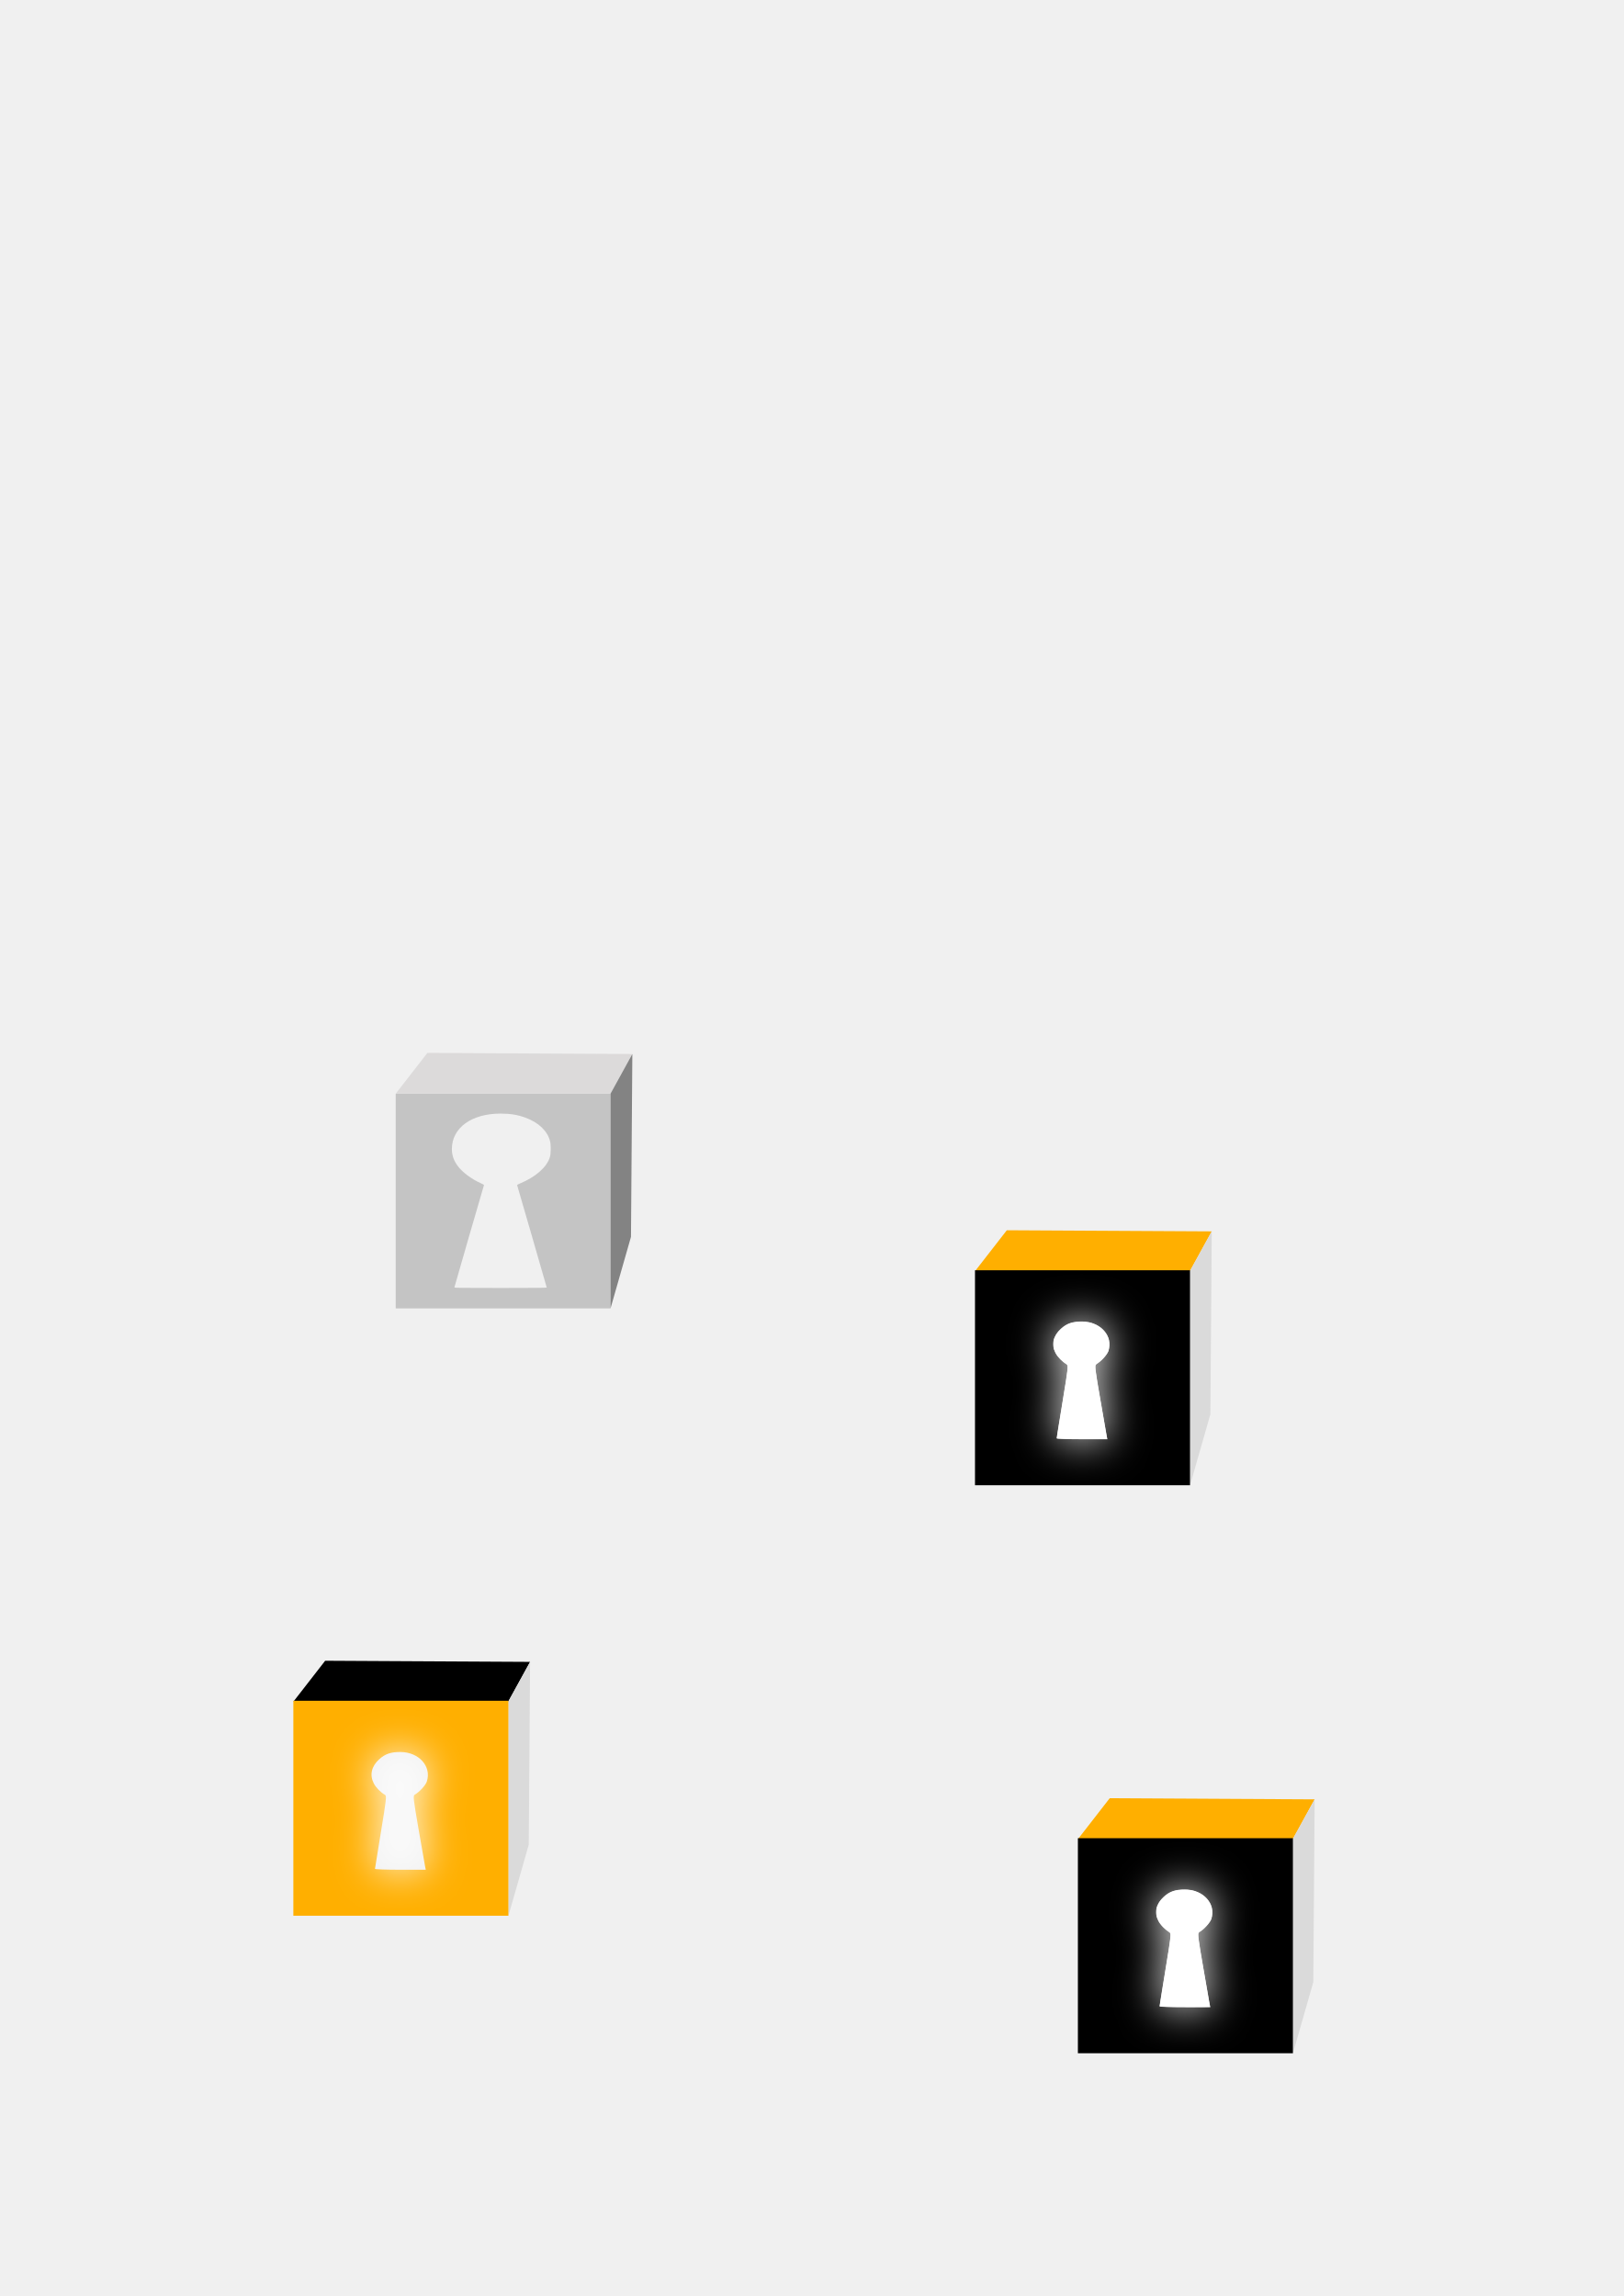
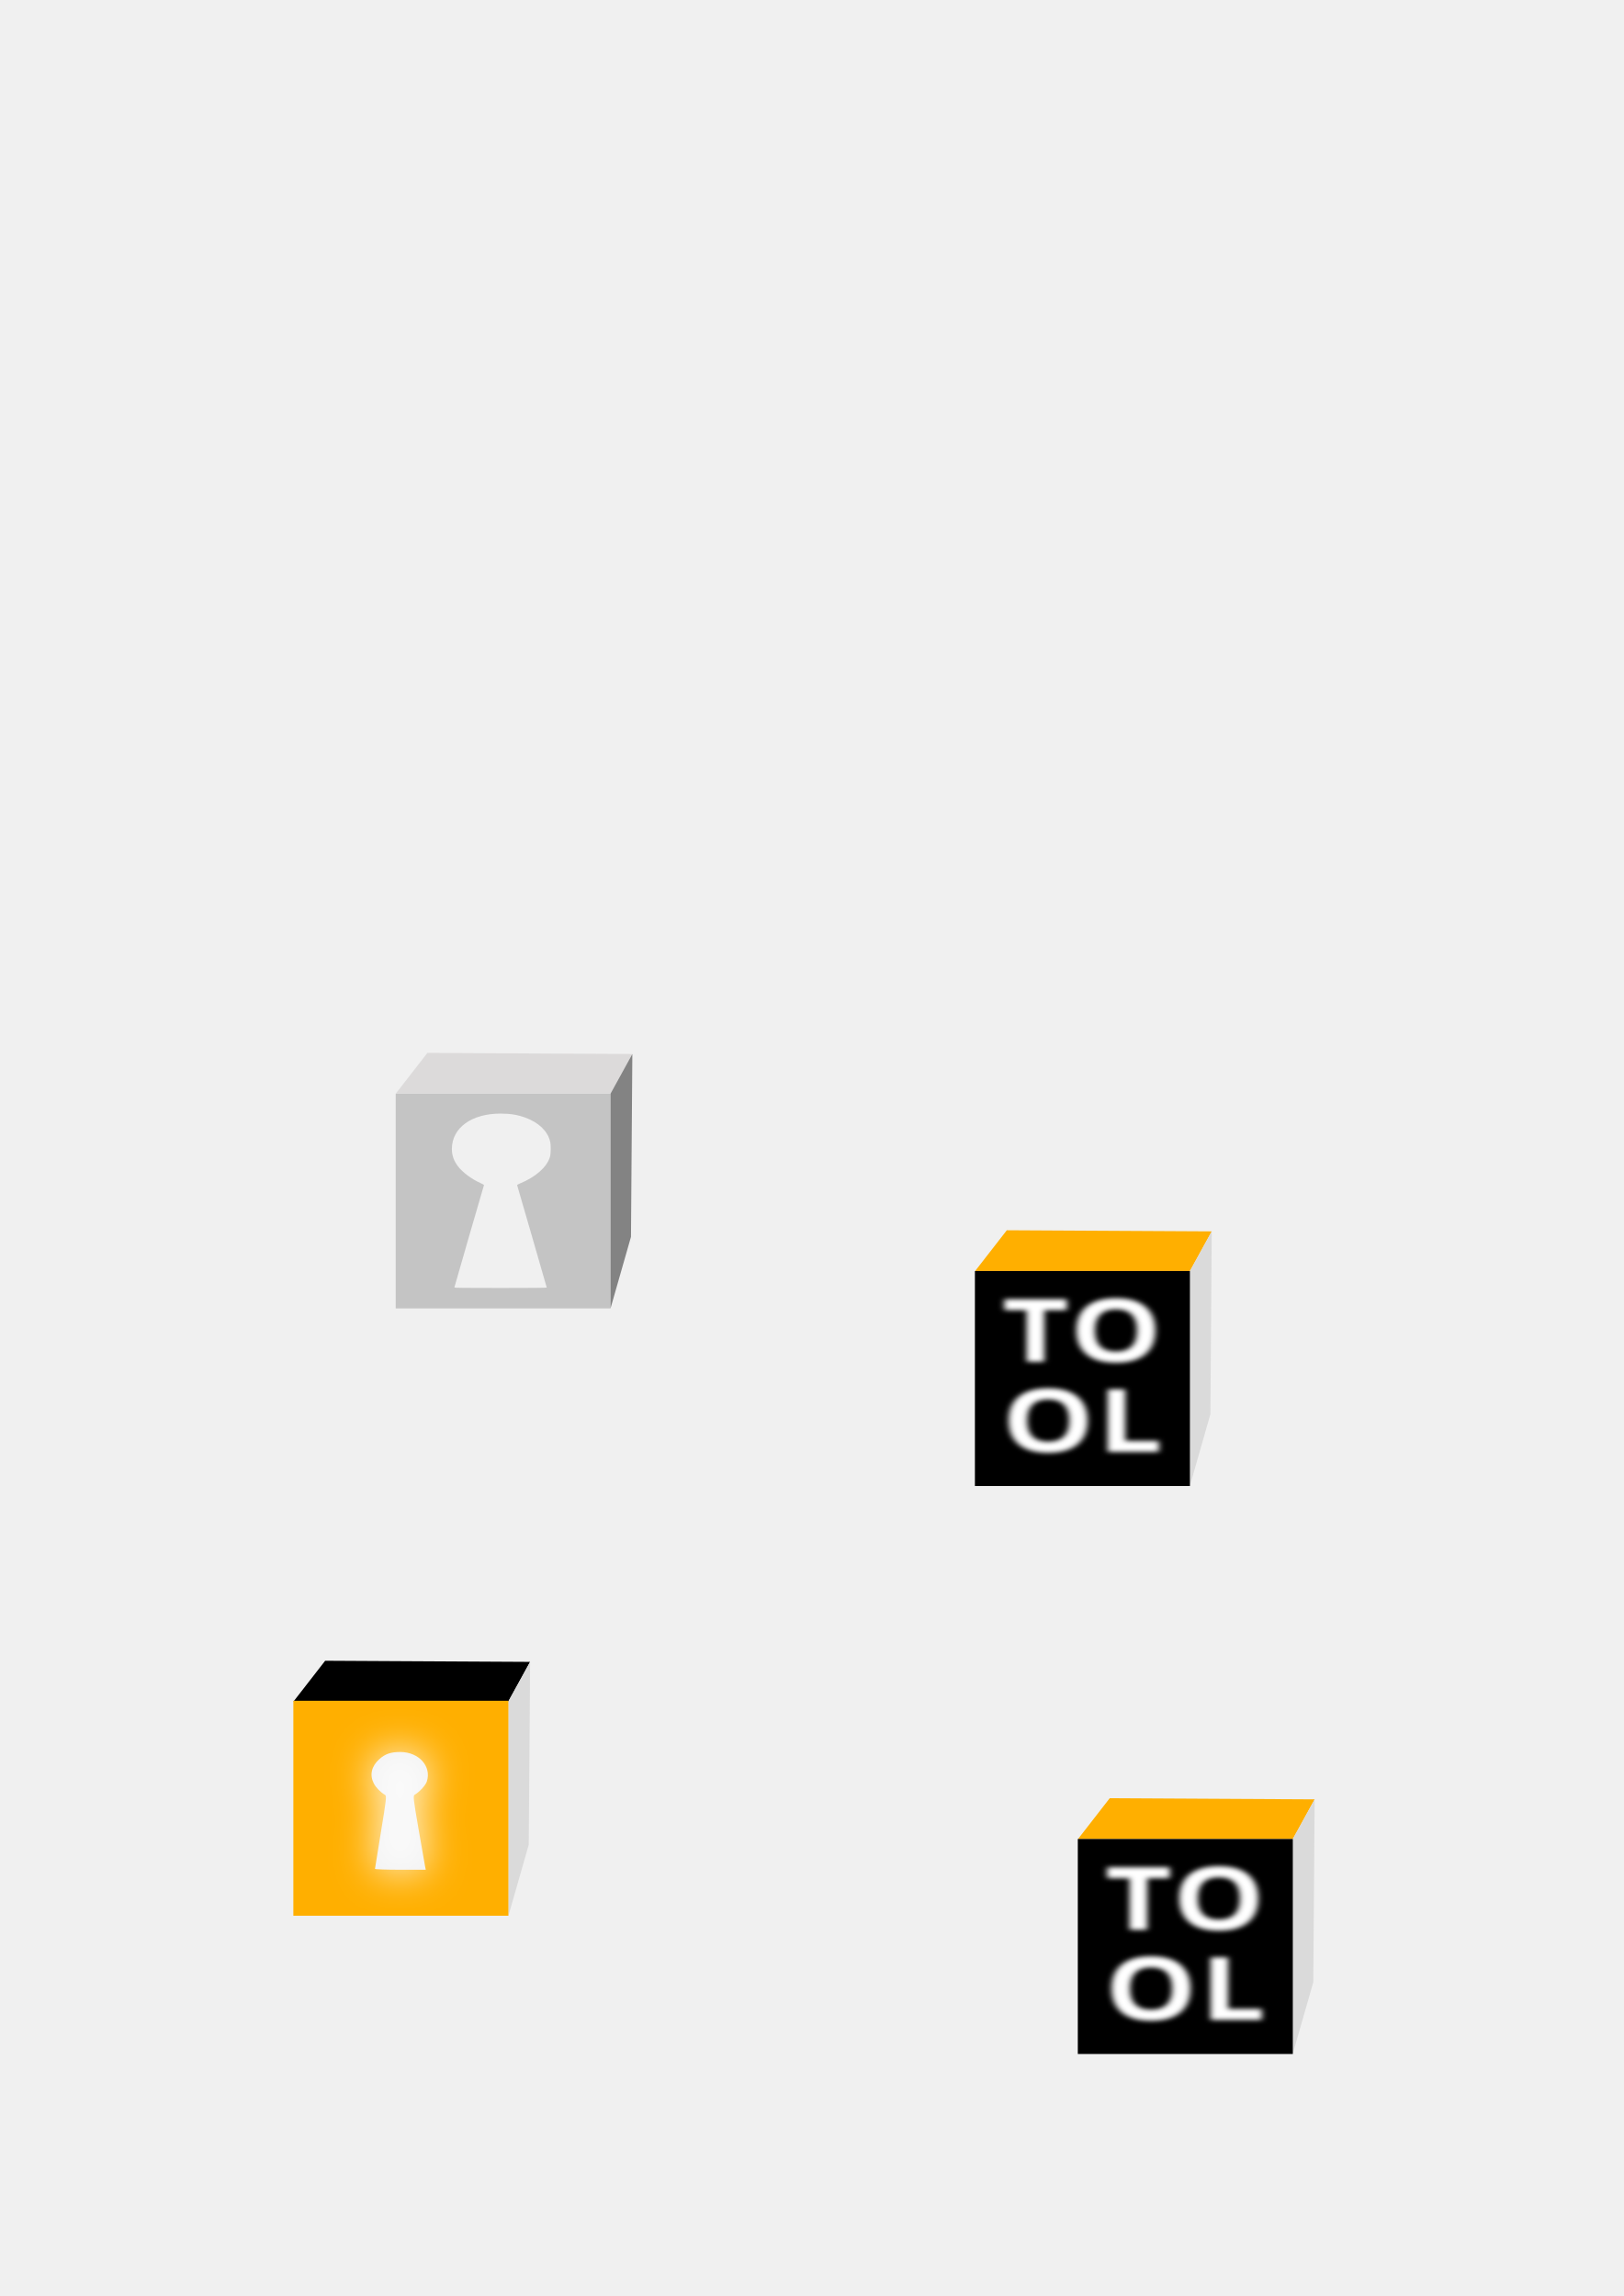
<svg xmlns="http://www.w3.org/2000/svg" xmlns:ns1="http://www.openswatchbook.org/uri/2009/osb" width="210mm" height="297mm" viewBox="0 0 210 297" version="1.1" id="svg8">
  <defs id="defs2">
    <linearGradient id="linearGradient3181" ns1:paint="solid">
      <stop style="stop-color:#000000;stop-opacity:1;" offset="0" id="stop3179" />
    </linearGradient>
    <marker orient="auto" refY="0.0" refX="0.0" id="Arrow1Lend" style="overflow:visible;">
      <path id="path970" d="M 0.0,0.0 L 5.0,-5.0 L -12.5,0.0 L 5.0,5.0 L 0.0,0.0 z " style="fill-rule:evenodd;stroke:#000000;stroke-width:1.0pt;" transform="scale(0.8) rotate(180) translate(12.5,0)" />
    </marker>
    <filter style="color-interpolation-filters:sRGB" id="filter1209" x="-0.909" width="2.818" y="-0.43" height="1.861">
      <feGaussianBlur stdDeviation="10.277" id="feGaussianBlur1211" />
    </filter>
    <filter height="1.861" y="-0.43" width="2.818" x="-0.909" id="filter1209-9" style="color-interpolation-filters:sRGB">
      <feGaussianBlur id="feGaussianBlur1211-0" stdDeviation="10.277" />
    </filter>
+     <filter height="1.08" y="-0.04" width="1.106" x="-0.053" id="filter1004" style="color-interpolation-filters:sRGB">
+       <feGaussianBlur id="feGaussianBlur1006" stdDeviation="0.316" />
+     </filter>
+     <filter style="color-interpolation-filters:sRGB" id="filter1004-9" x="-0.053" width="1.106" y="-0.04" height="1.08">
+       <feGaussianBlur stdDeviation="0.316" id="feGaussianBlur1006-8" />
+     </filter>
  </defs>
  <g id="layer1">
-     <g id="g1272" transform="translate(0,11.1125)">
-       <path id="path997" d="m 130.215,148.028 26.505,0.145 -2.821,5.127 h -27.781 z" style="opacity:1;fill:#ffaf00;fill-opacity:1;fill-rule:evenodd;stroke:none;stroke-width:0.282;stroke-linecap:round;stroke-miterlimit:4;stroke-dasharray:none;stop-color:#000000" />
-       <path id="path999" d="m 153.899,153.3 2.821,-5.127 -0.175,23.648 -2.646,9.26 z" style="opacity:1;fill:#dadada;fill-opacity:1;fill-rule:evenodd;stroke:#ff1919;stroke-width:1;stroke-linecap:round;stroke-miterlimit:4;stroke-dasharray:none;stroke-opacity:0;stop-color:#000000" />
-       <rect style="opacity:0.885;fill:none;fill-rule:evenodd;stroke:none;stroke-width:0.631;stroke-linecap:round;stroke-miterlimit:4;stroke-dasharray:none;stroke-opacity:1;stop-color:#000000" id="rect1001" width="39.369" height="39.369" x="121.233" y="144.741" />
-       <path id="path1109" d="M 126.1,167.105 V 153.2 H 140.005 153.91 v 13.905 13.905 H 140.005 126.1 Z m 17.042,7.547 c -0.046,-0.225 -0.423,-2.378 -0.839,-4.785 -0.696,-4.035 -0.735,-4.387 -0.502,-4.517 0.596,-0.333 1.398,-1.204 1.559,-1.693 0.646,-1.959 -1.013,-3.818 -3.416,-3.827 -1.233,-0.005 -1.972,0.248 -2.732,0.935 -1.013,0.914 -1.267,2.034 -0.708,3.13 0.272,0.533 0.896,1.168 1.454,1.481 0.219,0.122 0.168,0.581 -0.531,4.799 -0.425,2.565 -0.772,4.714 -0.77,4.775 0.002,0.061 1.481,0.112 3.287,0.112 h 3.284 z" style="opacity:1;fill:#000000;fill-opacity:1;fill-rule:evenodd;stroke:#ff0f0f;stroke-width:0;stroke-linecap:round;stroke-linejoin:round;stroke-miterlimit:4;stroke-dasharray:none;stroke-dashoffset:0;stroke-opacity:0.9;stop-color:#000000" />
-       <path transform="scale(0.2645833)" id="path1111" d="m 519.233,661.405 c -1.357,-0.061 -2.509,-0.152 -2.559,-0.202 -0.109,-0.109 0.068,-1.252 2.308,-14.928 2.565,-15.666 2.947,-18.249 2.947,-19.95 0,-0.929 -0.163,-1.137 -1.802,-2.297 -1.121,-0.794 -2.771,-2.517 -3.584,-3.74 -0.315,-0.475 -0.781,-1.378 -1.035,-2.007 -0.432,-1.07 -0.462,-1.27 -0.463,-3.111 -0.001,-1.826 0.03,-2.044 0.436,-3.027 0.643,-1.557 1.344,-2.576 2.721,-3.953 2.771,-2.772 5.27,-3.796 9.629,-3.946 3.33,-0.115 5.536,0.304 7.947,1.508 3.13,1.564 5.535,4.394 6.218,7.318 0.301,1.29 0.226,3.999 -0.143,5.15 -0.509,1.59 -2.87,4.448 -4.857,5.88 -1.572,1.133 -1.597,1.167 -1.597,2.159 0,1.196 0.333,3.651 1.221,9.013 0.889,5.362 3.089,18.066 3.932,22.701 0.329,1.812 0.599,3.362 0.599,3.444 0,0.173 -18.034,0.165 -21.919,-0.01 z" style="opacity:1;fill:#ffffff;fill-opacity:1;fill-rule:evenodd;stroke:#ff0f0f;stroke-width:0;stroke-linecap:round;stroke-linejoin:round;stroke-miterlimit:4;stroke-dasharray:none;stroke-dashoffset:0;stroke-opacity:0.9;filter:url(#filter1209);stop-color:#000000" />
-       <path style="opacity:1;fill:#ffffff;fill-opacity:1;fill-rule:evenodd;stroke:#ff0f0f;stroke-width:0;stroke-linecap:round;stroke-linejoin:round;stroke-miterlimit:4;stroke-dasharray:none;stroke-dashoffset:0;stroke-opacity:0.9;stop-color:#000000" d="m 519.233,661.405 c -1.357,-0.061 -2.509,-0.152 -2.559,-0.202 -0.109,-0.109 0.068,-1.252 2.308,-14.928 2.565,-15.666 2.947,-18.249 2.947,-19.95 0,-0.929 -0.163,-1.137 -1.802,-2.297 -1.121,-0.794 -2.771,-2.517 -3.584,-3.74 -0.315,-0.475 -0.781,-1.378 -1.035,-2.007 -0.432,-1.07 -0.462,-1.27 -0.463,-3.111 -0.001,-1.826 0.03,-2.044 0.436,-3.027 0.643,-1.557 1.344,-2.576 2.721,-3.953 2.771,-2.772 5.27,-3.796 9.629,-3.946 3.33,-0.115 5.536,0.304 7.947,1.508 3.13,1.564 5.535,4.394 6.218,7.318 0.301,1.29 0.226,3.999 -0.143,5.15 -0.509,1.59 -2.87,4.448 -4.857,5.88 -1.572,1.133 -1.597,1.167 -1.597,2.159 0,1.196 0.333,3.651 1.221,9.013 0.889,5.362 3.089,18.066 3.932,22.701 0.329,1.812 0.599,3.362 0.599,3.444 0,0.173 -18.034,0.165 -21.919,-0.01 z" id="path1256" transform="scale(0.2645833)" />
-     </g>
+     <path style="fill:#ffaf00;fill-opacity:1;fill-rule:evenodd;stroke:none;stroke-width:0.282;stroke-linecap:round;stroke-miterlimit:4;stroke-dasharray:none;stop-color:#000000" d="m 130.215,159.14 26.505,0.145 -2.821,5.127 h -27.781 z" id="path997" />
+     <path style="fill:#dadada;fill-opacity:1;fill-rule:evenodd;stroke:#ff1919;stroke-width:1;stroke-linecap:round;stroke-miterlimit:4;stroke-dasharray:none;stroke-opacity:0;stop-color:#000000" d="m 153.899,164.412 2.821,-5.127 -0.175,23.648 -2.646,9.26 z" id="path999" />
+     <rect y="155.854" x="121.233" height="39.369" width="39.369" id="rect1001" style="opacity:0.885;fill:none;fill-rule:evenodd;stroke:none;stroke-width:0.631;stroke-linecap:round;stroke-miterlimit:4;stroke-dasharray:none;stroke-opacity:1;stop-color:#000000" />
    <circle id="path116" style="fill:#000000;stroke:#000000;stroke-width:0.265" cx="-20.409" cy="-206.869" r="0" />
    <g id="g948" transform="translate(-3.058513,9.17554)">
      <g id="g3228" style="stroke-width:0.282;stroke-miterlimit:4;stroke-dasharray:none">
        <path style="opacity:0.885;fill:#bfbfbf;fill-opacity:1;fill-rule:evenodd;stroke:none;stroke-width:0.282;stroke-linecap:round;stroke-miterlimit:4;stroke-dasharray:none;stop-color:#000000" d="m 54.24,146.182 v -13.891 h 13.891 13.891 v 13.891 13.891 H 68.13 54.24 Z m 19.529,11.195 c 0,-0.029 -0.854,-2.996 -1.899,-6.595 -1.044,-3.598 -1.91,-6.581 -1.923,-6.628 -0.018,-0.065 0.067,-0.123 0.348,-0.237 2.018,-0.821 3.504,-2.129 3.885,-3.42 0.131,-0.443 0.144,-1.542 0.025,-2.029 -0.325,-1.33 -1.481,-2.443 -3.184,-3.065 -1.03,-0.376 -1.97,-0.529 -3.25,-0.528 -3.729,0.005 -6.261,1.847 -6.268,4.563 -0.002,0.832 0.241,1.53 0.782,2.245 0.614,0.812 1.802,1.69 2.99,2.21 0.22,0.096 0.39,0.201 0.378,0.234 -0.076,0.209 -3.828,13.183 -3.828,13.236 0,0.052 1.301,0.066 5.971,0.066 3.838,0 5.971,-0.019 5.971,-0.052 z" id="path3193" />
        <path style="opacity:0.885;fill:#dad8d8;fill-opacity:1;fill-rule:evenodd;stroke:none;stroke-width:0.282;stroke-linecap:round;stroke-miterlimit:4;stroke-dasharray:none;stop-color:#000000" d="m 58.336,127.02 26.505,0.145 -2.821,5.127 h -27.781 z" id="path3195" />
        <path style="opacity:0.885;fill:#757575;fill-opacity:1;fill-rule:evenodd;stroke:none;stroke-width:0.282;stroke-linecap:round;stroke-miterlimit:4;stroke-dasharray:none;stop-color:#000000" d="m 82.021,132.292 2.821,-5.127 -0.175,23.648 -2.646,9.26 z" id="path3197" />
      </g>
      <rect style="opacity:0.885;fill:none;fill-rule:evenodd;stroke:none;stroke-width:0.631;stroke-linecap:round;stroke-miterlimit:4;stroke-dasharray:none;stroke-opacity:1;stop-color:#000000" id="rect941" width="39.369" height="39.369" x="49.354" y="123.733" />
    </g>
    <circle style="opacity:1;fill:none;fill-opacity:1;fill-rule:evenodd;stroke:#ff0000;stroke-width:0.7;stroke-linecap:round;stroke-linejoin:round;stroke-miterlimit:4;stroke-dasharray:none;stroke-dashoffset:0;stroke-opacity:0;stop-color:#000000" id="path1075" cx="94.597" cy="162.267" r="10" />
    <path id="path997-1" d="m 42.054,214.828 26.505,0.145 -2.821,5.127 H 37.957 Z" style="opacity:1;fill:#000000;fill-opacity:1;fill-rule:evenodd;stroke:none;stroke-width:0.282;stroke-linecap:round;stroke-miterlimit:4;stroke-dasharray:none;stop-color:#000000" />
    <path id="path999-6" d="m 65.739,220.1 2.821,-5.127 -0.175,23.648 -2.646,9.26 z" style="opacity:1;fill:#dadada;fill-opacity:1;fill-rule:evenodd;stroke:#ff1919;stroke-width:1;stroke-linecap:round;stroke-miterlimit:4;stroke-dasharray:none;stroke-opacity:0;stop-color:#000000" />
    <rect style="opacity:0.885;fill:none;fill-rule:evenodd;stroke:none;stroke-width:0.631;stroke-linecap:round;stroke-miterlimit:4;stroke-dasharray:none;stroke-opacity:1;stop-color:#000000" id="rect1001-4" width="39.369" height="39.369" x="33.072" y="211.541" />
    <path id="path1109-4" d="m 37.94,233.905 v -13.905 H 51.845 65.75 v 13.905 13.905 H 51.845 37.94 Z m 17.042,7.547 c -0.046,-0.225 -0.423,-2.378 -0.839,-4.785 -0.696,-4.035 -0.735,-4.387 -0.502,-4.517 0.596,-0.333 1.398,-1.204 1.559,-1.693 0.646,-1.959 -1.013,-3.818 -3.416,-3.827 -1.233,-0.005 -1.972,0.248 -2.732,0.935 -1.013,0.914 -1.267,2.034 -0.708,3.13 0.272,0.533 0.896,1.168 1.454,1.481 0.219,0.122 0.168,0.581 -0.531,4.799 -0.425,2.565 -0.772,4.714 -0.77,4.775 0.002,0.061 1.481,0.112 3.287,0.112 h 3.284 z" style="opacity:1;fill:#ffaf00;fill-opacity:1;fill-rule:evenodd;stroke:#ff0f0f;stroke-width:0;stroke-linecap:round;stroke-linejoin:round;stroke-miterlimit:4;stroke-dasharray:none;stroke-dashoffset:0;stroke-opacity:0.9;stop-color:#000000" />
    <path id="path1111-8" d="m 61.031,114.352 c -1.357,-0.061 -2.509,-0.152 -2.559,-0.202 -0.109,-0.109 0.068,-1.252 2.308,-14.928 2.565,-15.666 2.947,-18.249 2.947,-19.95 0,-0.929 -0.163,-1.137 -1.802,-2.297 -1.121,-0.794 -2.771,-2.517 -3.584,-3.74 -0.315,-0.475 -0.781,-1.378 -1.035,-2.007 -0.432,-1.07 -0.462,-1.27 -0.463,-3.111 -10e-4,-1.826 0.03,-2.044 0.436,-3.027 0.643,-1.557 1.344,-2.576 2.721,-3.953 2.771,-2.772 5.27,-3.796 9.629,-3.946 3.33,-0.115 5.536,0.304 7.947,1.508 3.13,1.564 5.535,4.394 6.218,7.318 0.301,1.29 0.226,3.999 -0.143,5.15 -0.509,1.59 -2.87,4.448 -4.857,5.88 -1.572,1.133 -1.597,1.167 -1.597,2.159 0,1.196 0.333,3.651 1.221,9.013 0.889,5.362 3.089,18.066 3.932,22.701 0.329,1.812 0.599,3.362 0.599,3.444 0,0.173 -18.034,0.165 -21.919,-0.01 z" style="opacity:1;fill:#ffffff;fill-opacity:1;fill-rule:evenodd;stroke:#ff0f0f;stroke-width:0;stroke-linecap:round;stroke-linejoin:round;stroke-miterlimit:4;stroke-dasharray:none;stroke-dashoffset:0;stroke-opacity:0.9;filter:url(#filter1209-9);stop-color:#000000" transform="matrix(0.2645833,0,0,0.2645833,33.07214,211.5412)" />
-     <g id="g1300" transform="translate(-18.53606,-49.66715)">
-       <path style="fill:#ffaf00;fill-opacity:1;fill-rule:evenodd;stroke:none;stroke-width:0.282;stroke-linecap:round;stroke-miterlimit:4;stroke-dasharray:none;stop-color:#000000" d="m 162.059,282.279 26.505,0.145 -2.821,5.127 h -27.781 z" id="path1274" />
-       <path style="fill:#dadada;fill-opacity:1;fill-rule:evenodd;stroke:#ff1919;stroke-width:1;stroke-linecap:round;stroke-miterlimit:4;stroke-dasharray:none;stroke-opacity:0;stop-color:#000000" d="m 185.743,287.551 2.821,-5.127 -0.175,23.648 -2.646,9.26 z" id="path1276" />
-       <rect y="280.995" x="156.89" height="35.432" width="35.432" id="rect1278" style="opacity:0.885;fill:none;fill-rule:evenodd;stroke:none;stroke-width:0.568;stroke-linecap:round;stroke-miterlimit:4;stroke-dasharray:none;stroke-opacity:0.9;stop-color:#000000" />
-       <path style="fill:#000000;fill-opacity:1;fill-rule:evenodd;stroke:#ff0f0f;stroke-width:0;stroke-linecap:round;stroke-linejoin:round;stroke-miterlimit:4;stroke-dasharray:none;stroke-dashoffset:0;stroke-opacity:0.9;stop-color:#000000" d="m 157.944,301.356 v -13.905 h 13.905 13.905 v 13.905 13.905 h -13.905 -13.905 z m 17.042,7.547 c -0.046,-0.225 -0.423,-2.378 -0.839,-4.785 -0.696,-4.035 -0.735,-4.387 -0.502,-4.517 0.596,-0.333 1.398,-1.204 1.559,-1.693 0.646,-1.959 -1.013,-3.818 -3.416,-3.827 -1.233,-0.005 -1.972,0.248 -2.732,0.935 -1.013,0.914 -1.267,2.034 -0.708,3.13 0.272,0.533 0.896,1.168 1.454,1.481 0.219,0.122 0.168,0.581 -0.531,4.799 -0.425,2.565 -0.772,4.714 -0.77,4.775 0.002,0.061 1.481,0.112 3.287,0.112 h 3.284 z" id="path1280" />
-       <path style="fill:#ffffff;fill-opacity:1;fill-rule:evenodd;stroke:#ff0f0f;stroke-width:0;stroke-linecap:round;stroke-linejoin:round;stroke-miterlimit:4;stroke-dasharray:none;stroke-dashoffset:0;stroke-opacity:0.9;filter:url(#filter1209);stop-color:#000000" d="m 519.233,661.405 c -1.357,-0.061 -2.509,-0.152 -2.559,-0.202 -0.109,-0.109 0.068,-1.252 2.308,-14.928 2.565,-15.666 2.947,-18.249 2.947,-19.95 0,-0.929 -0.163,-1.137 -1.802,-2.297 -1.121,-0.794 -2.771,-2.517 -3.584,-3.74 -0.315,-0.475 -0.781,-1.378 -1.035,-2.007 -0.432,-1.07 -0.462,-1.27 -0.463,-3.111 -0.001,-1.826 0.03,-2.044 0.436,-3.027 0.643,-1.557 1.344,-2.576 2.721,-3.953 2.771,-2.772 5.27,-3.796 9.629,-3.946 3.33,-0.115 5.536,0.304 7.947,1.508 3.13,1.564 5.535,4.394 6.218,7.318 0.301,1.29 0.226,3.999 -0.143,5.15 -0.509,1.59 -2.87,4.448 -4.857,5.88 -1.572,1.133 -1.597,1.167 -1.597,2.159 0,1.196 0.333,3.651 1.221,9.013 0.889,5.362 3.089,18.066 3.932,22.701 0.329,1.812 0.599,3.362 0.599,3.444 0,0.173 -18.034,0.165 -21.919,-0.01 z" id="path1282" transform="matrix(0.2645833,0,0,0.2645833,31.84401,134.251)" />
-       <path id="path1284" d="m 169.224,309.248 c -0.359,-0.016 -0.664,-0.04 -0.677,-0.053 -0.029,-0.029 0.018,-0.331 0.611,-3.95 0.679,-4.145 0.78,-4.828 0.78,-5.278 0,-0.246 -0.043,-0.301 -0.477,-0.608 -0.296,-0.21 -0.733,-0.666 -0.948,-0.99 -0.083,-0.126 -0.207,-0.365 -0.274,-0.531 -0.114,-0.283 -0.122,-0.336 -0.122,-0.823 -2.6e-4,-0.483 0.008,-0.541 0.115,-0.801 0.17,-0.412 0.356,-0.682 0.72,-1.046 0.733,-0.733 1.394,-1.004 2.548,-1.044 0.881,-0.03 1.465,0.08 2.103,0.399 0.828,0.414 1.464,1.163 1.645,1.936 0.08,0.341 0.06,1.058 -0.038,1.363 -0.135,0.421 -0.759,1.177 -1.285,1.556 -0.416,0.3 -0.422,0.309 -0.422,0.571 0,0.316 0.088,0.966 0.323,2.385 0.235,1.419 0.817,4.78 1.04,6.006 0.087,0.48 0.159,0.89 0.159,0.911 0,0.046 -4.771,0.043 -5.799,-0.003 z" style="fill:#ffffff;fill-opacity:1;fill-rule:evenodd;stroke:#ff0f0f;stroke-width:0;stroke-linecap:round;stroke-linejoin:round;stroke-miterlimit:4;stroke-dasharray:none;stroke-dashoffset:0;stroke-opacity:0.9;stop-color:#000000" />
+     <path id="path1274" d="m 143.523,232.612 26.505,0.145 -2.821,5.127 h -27.781 z" style="fill:#ffaf00;fill-opacity:1;fill-rule:evenodd;stroke:none;stroke-width:0.282;stroke-linecap:round;stroke-miterlimit:4;stroke-dasharray:none;stop-color:#000000" />
+     <path id="path1276" d="m 167.207,237.884 2.821,-5.127 -0.175,23.648 -2.646,9.26 z" style="fill:#dadada;fill-opacity:1;fill-rule:evenodd;stroke:#ff1919;stroke-width:1;stroke-linecap:round;stroke-miterlimit:4;stroke-dasharray:none;stroke-opacity:0;stop-color:#000000" />
+     <rect style="opacity:0.885;fill:none;fill-rule:evenodd;stroke:none;stroke-width:0.568;stroke-linecap:round;stroke-miterlimit:4;stroke-dasharray:none;stroke-opacity:0.9;stop-color:#000000" id="rect1278" width="35.432" height="35.432" x="138.354" y="231.328" />
+     <path transform="matrix(0.2645833,0,0,0.2645833,13.30794,84.58383)" id="path1282" d="m 519.233,661.405 c -1.357,-0.061 -2.509,-0.152 -2.559,-0.202 -0.109,-0.109 0.068,-1.252 2.308,-14.928 2.565,-15.666 2.947,-18.249 2.947,-19.95 0,-0.929 -0.163,-1.137 -1.802,-2.297 -1.121,-0.794 -2.771,-2.517 -3.584,-3.74 -0.315,-0.475 -0.781,-1.378 -1.035,-2.007 -0.432,-1.07 -0.462,-1.27 -0.463,-3.111 -0.001,-1.826 0.03,-2.044 0.436,-3.027 0.643,-1.557 1.344,-2.576 2.721,-3.953 2.771,-2.772 5.27,-3.796 9.629,-3.946 3.33,-0.115 5.536,0.304 7.947,1.508 3.13,1.564 5.535,4.394 6.218,7.318 0.301,1.29 0.226,3.999 -0.143,5.15 -0.509,1.59 -2.87,4.448 -4.857,5.88 -1.572,1.133 -1.597,1.167 -1.597,2.159 0,1.196 0.333,3.651 1.221,9.013 0.889,5.362 3.089,18.066 3.932,22.701 0.329,1.812 0.599,3.362 0.599,3.444 0,0.173 -18.034,0.165 -21.919,-0.01 z" style="fill:#ffffff;fill-opacity:1;fill-rule:evenodd;stroke:#ff0f0f;stroke-width:0;stroke-linecap:round;stroke-linejoin:round;stroke-miterlimit:4;stroke-dasharray:none;stroke-dashoffset:0;stroke-opacity:0.9;filter:url(#filter1209);stop-color:#000000" />
+     <path style="fill:#ffffff;fill-opacity:1;fill-rule:evenodd;stroke:#ff0f0f;stroke-width:0;stroke-linecap:round;stroke-linejoin:round;stroke-miterlimit:4;stroke-dasharray:none;stroke-dashoffset:0;stroke-opacity:0.9;stop-color:#000000" d="m 150.688,259.581 c -0.359,-0.016 -0.664,-0.04 -0.677,-0.053 -0.029,-0.029 0.018,-0.331 0.611,-3.95 0.679,-4.145 0.78,-4.828 0.78,-5.278 0,-0.246 -0.043,-0.301 -0.477,-0.608 -0.296,-0.21 -0.733,-0.666 -0.948,-0.99 -0.083,-0.126 -0.207,-0.365 -0.274,-0.531 -0.114,-0.283 -0.122,-0.336 -0.122,-0.823 -2.6e-4,-0.483 0.008,-0.541 0.115,-0.801 0.17,-0.412 0.356,-0.682 0.72,-1.046 0.733,-0.733 1.394,-1.004 2.548,-1.044 0.881,-0.03 1.465,0.08 2.103,0.399 0.828,0.414 1.464,1.163 1.645,1.936 0.08,0.341 0.06,1.058 -0.038,1.363 -0.135,0.421 -0.759,1.177 -1.285,1.556 -0.416,0.3 -0.422,0.309 -0.422,0.571 0,0.316 0.088,0.966 0.323,2.385 0.235,1.419 0.817,4.78 1.04,6.006 0.087,0.48 0.159,0.89 0.159,0.911 0,0.046 -4.771,0.043 -5.799,-0.003 z" id="path1284" />
+     <g transform="matrix(1.378077,0,0,1.078228,-78.84041,-28.14935)" style="fill:#f200ff;fill-opacity:1;fill-rule:evenodd" id="g919">
+       <g transform="translate(17.21461,-28.29518)" id="g1013">
+         <path transform="matrix(0.725649,0,0,0.9274476,57.21046,26.10704)" style="fill:#000000;fill-opacity:1;fill-rule:evenodd;stroke:#ff0f0f;stroke-width:0;stroke-linecap:round;stroke-linejoin:round;stroke-miterlimit:4;stroke-dasharray:none;stroke-dashoffset:0;stroke-opacity:0.9;stop-color:#000000" d="m 102.366,208.826 v -13.905 h 13.905 13.905 v 13.905 13.905 h -13.905 -13.905 z" id="path946" />
+         <text xml:space="preserve" style="font-style:normal;font-weight:normal;font-size:10.71px;line-height:1;font-family:sans-serif;letter-spacing:0.268px;fill:#ffffff;fill-opacity:1;fill-rule:evenodd;stroke:none;stroke-width:0.268;filter:url(#filter1004)" x="131.809" y="221.457" id="text934" transform="scale(1.016863,0.9834165)">
+           <tspan id="tspan932" x="131.809" y="221.457" style="font-style:normal;font-variant:normal;font-weight:bold;font-stretch:normal;font-family:'Open Sans';-inkscape-font-specification:'Open Sans Bold';fill:#ffffff;fill-opacity:1;fill-rule:evenodd;stroke-width:0.268">TO</tspan>
+           <tspan x="131.809" y="232.449" style="font-style:normal;font-variant:normal;font-weight:bold;font-stretch:normal;font-family:'Open Sans';-inkscape-font-specification:'Open Sans Bold';fill:#ffffff;fill-opacity:1;fill-rule:evenodd;stroke-width:0.268" id="tspan936">OL</tspan>
+         </text>
+       </g>
+     </g>
+     <g style="fill:#f200ff;fill-opacity:1;fill-rule:evenodd" id="g1013-2" transform="matrix(1.378077,0,0,1.078228,-41.80941,14.81333)">
+       <path id="path946-0" d="m 102.366,208.826 v -13.905 h 13.905 13.905 v 13.905 13.905 h -13.905 -13.905 z" style="fill:#000000;fill-opacity:1;fill-rule:evenodd;stroke:#ff0f0f;stroke-width:0;stroke-linecap:round;stroke-linejoin:round;stroke-miterlimit:4;stroke-dasharray:none;stroke-dashoffset:0;stroke-opacity:0.9;stop-color:#000000" transform="matrix(0.725649,0,0,0.9274476,57.21046,26.10704)" />
+       <text transform="scale(1.016863,0.9834165)" id="text934-7" y="221.457" x="131.809" style="font-style:normal;font-weight:normal;font-size:10.71px;line-height:1;font-family:sans-serif;letter-spacing:0.268px;fill:#ffffff;fill-opacity:1;fill-rule:evenodd;stroke:none;stroke-width:0.268;filter:url(#filter1004-9)" xml:space="preserve">
+         <tspan style="font-style:normal;font-variant:normal;font-weight:bold;font-stretch:normal;font-family:'Open Sans';-inkscape-font-specification:'Open Sans Bold';fill:#ffffff;fill-opacity:1;fill-rule:evenodd;stroke-width:0.268" y="221.457" x="131.809" id="tspan932-4">TO</tspan>
+         <tspan id="tspan936-8" style="font-style:normal;font-variant:normal;font-weight:bold;font-stretch:normal;font-family:'Open Sans';-inkscape-font-specification:'Open Sans Bold';fill:#ffffff;fill-opacity:1;fill-rule:evenodd;stroke-width:0.268" y="232.449" x="131.809">OL</tspan>
+       </text>
    </g>
  </g>
</svg>
